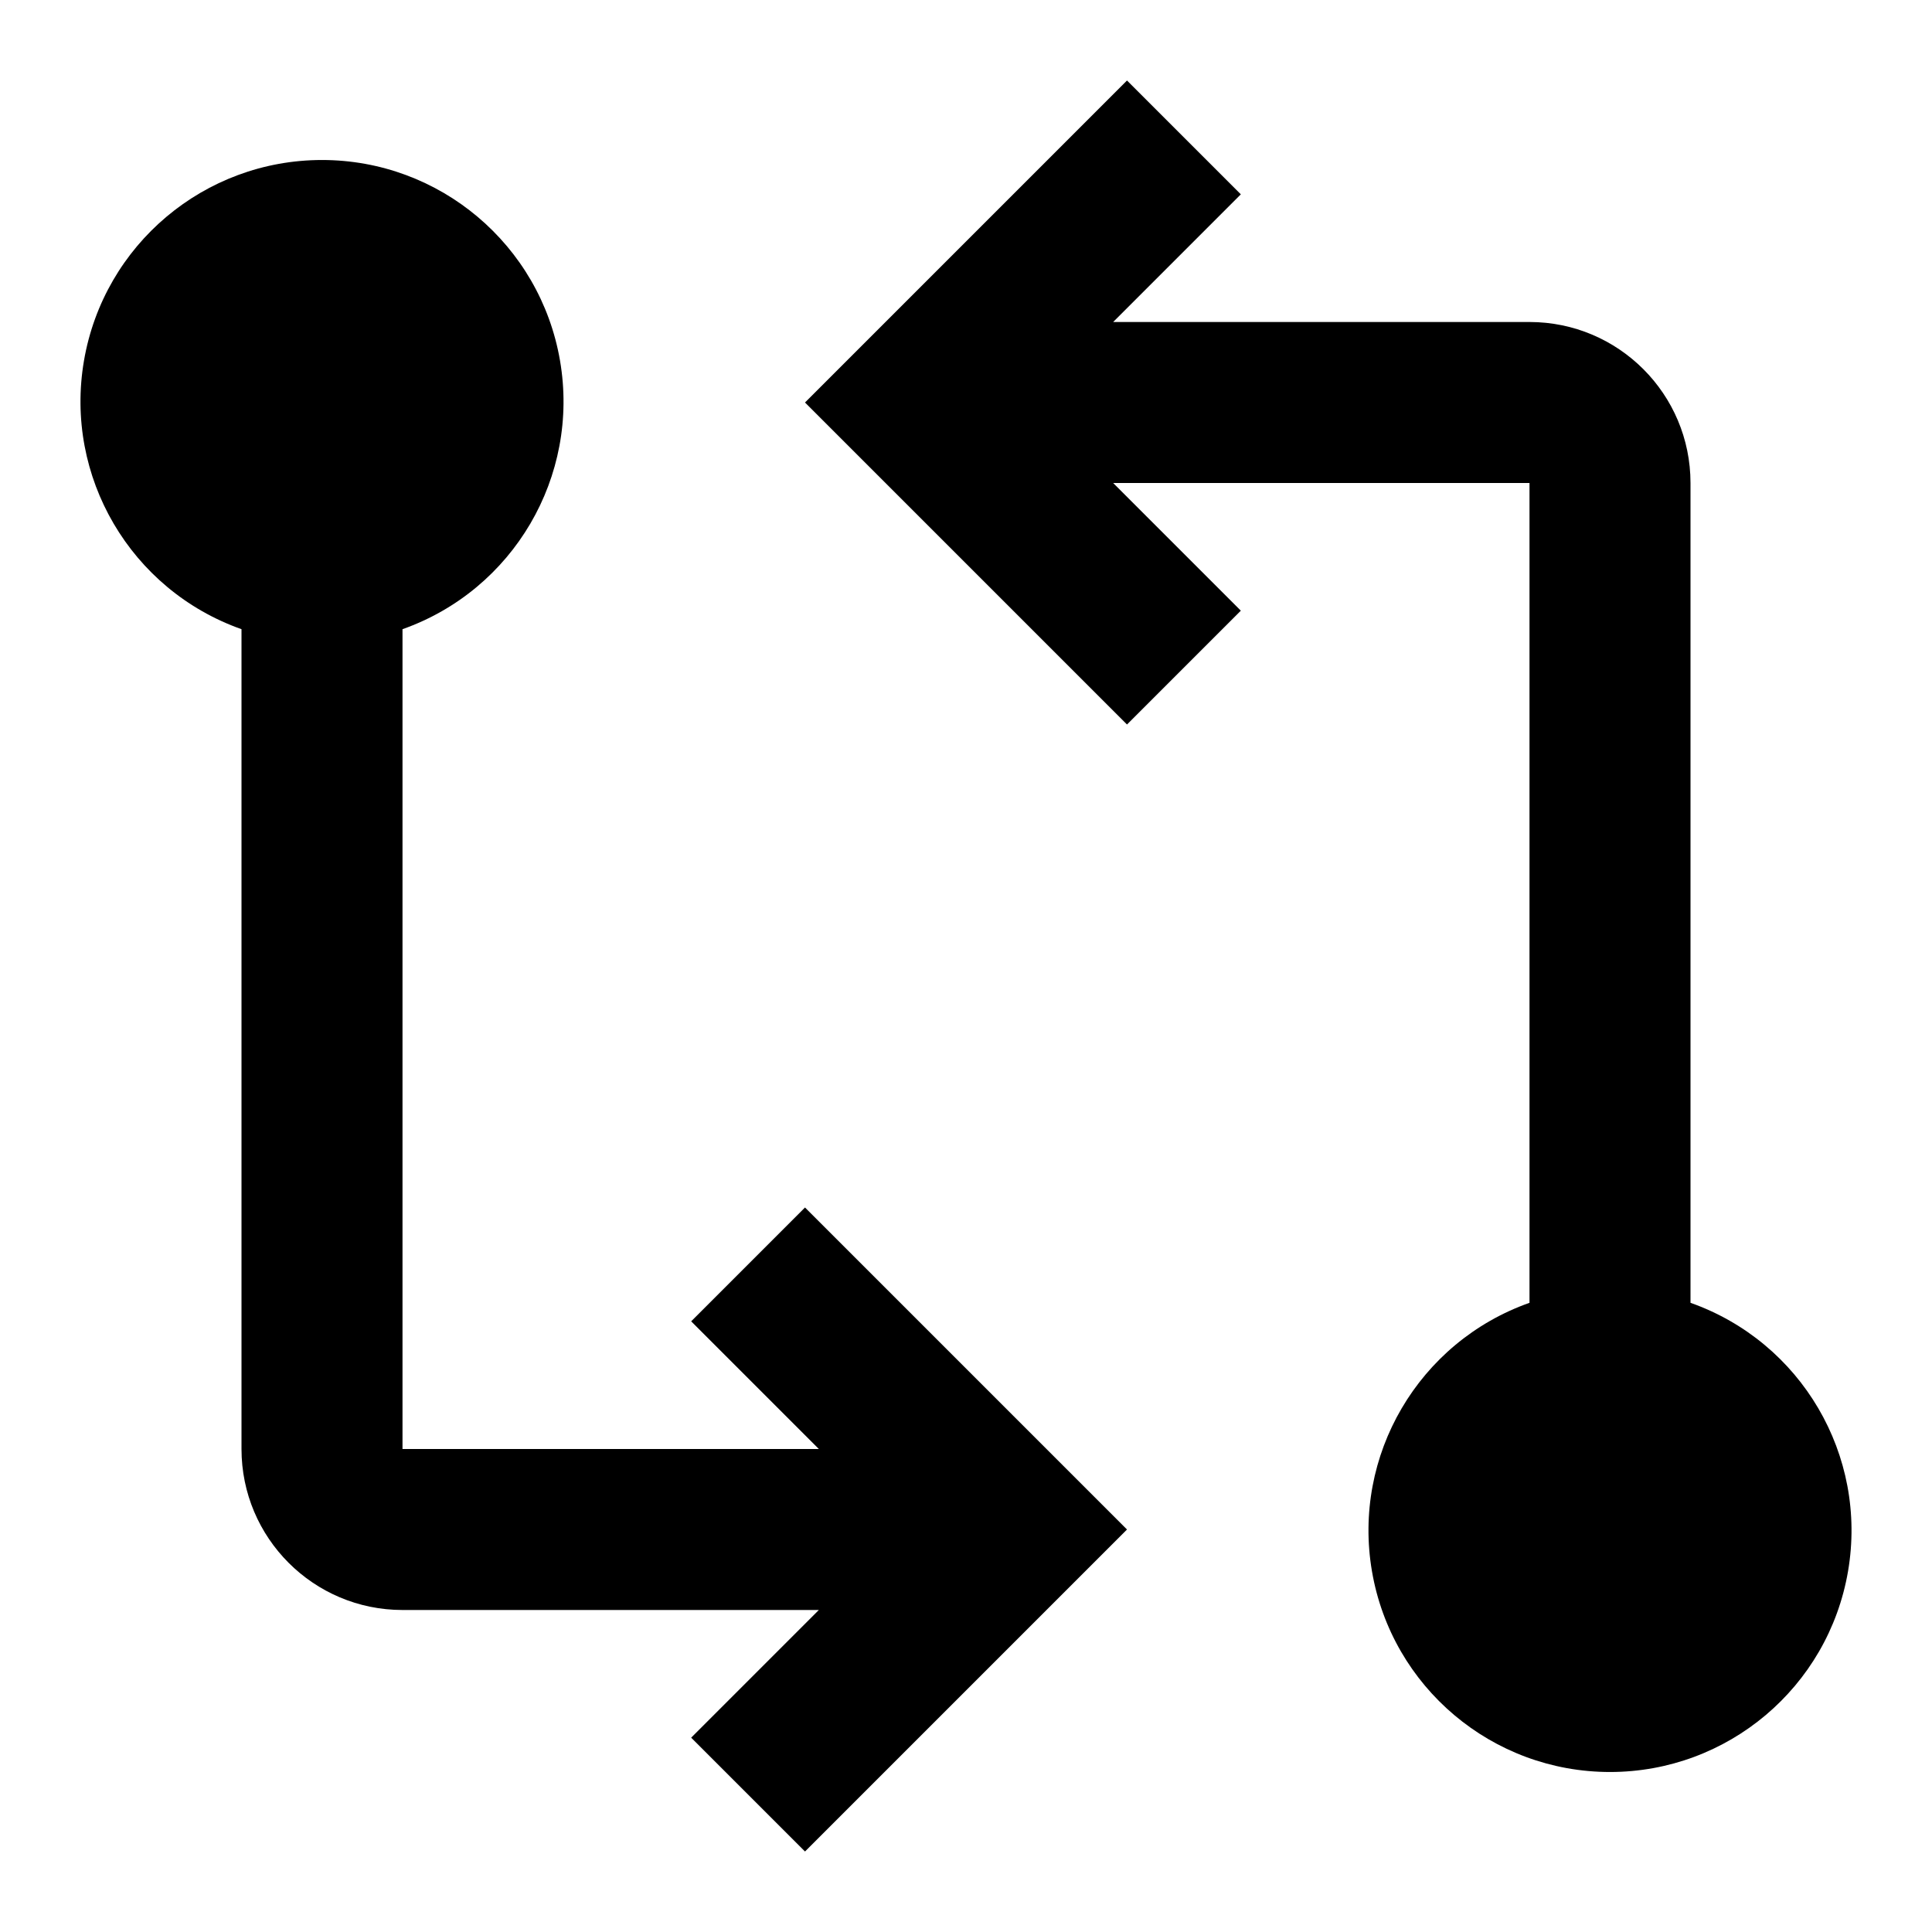
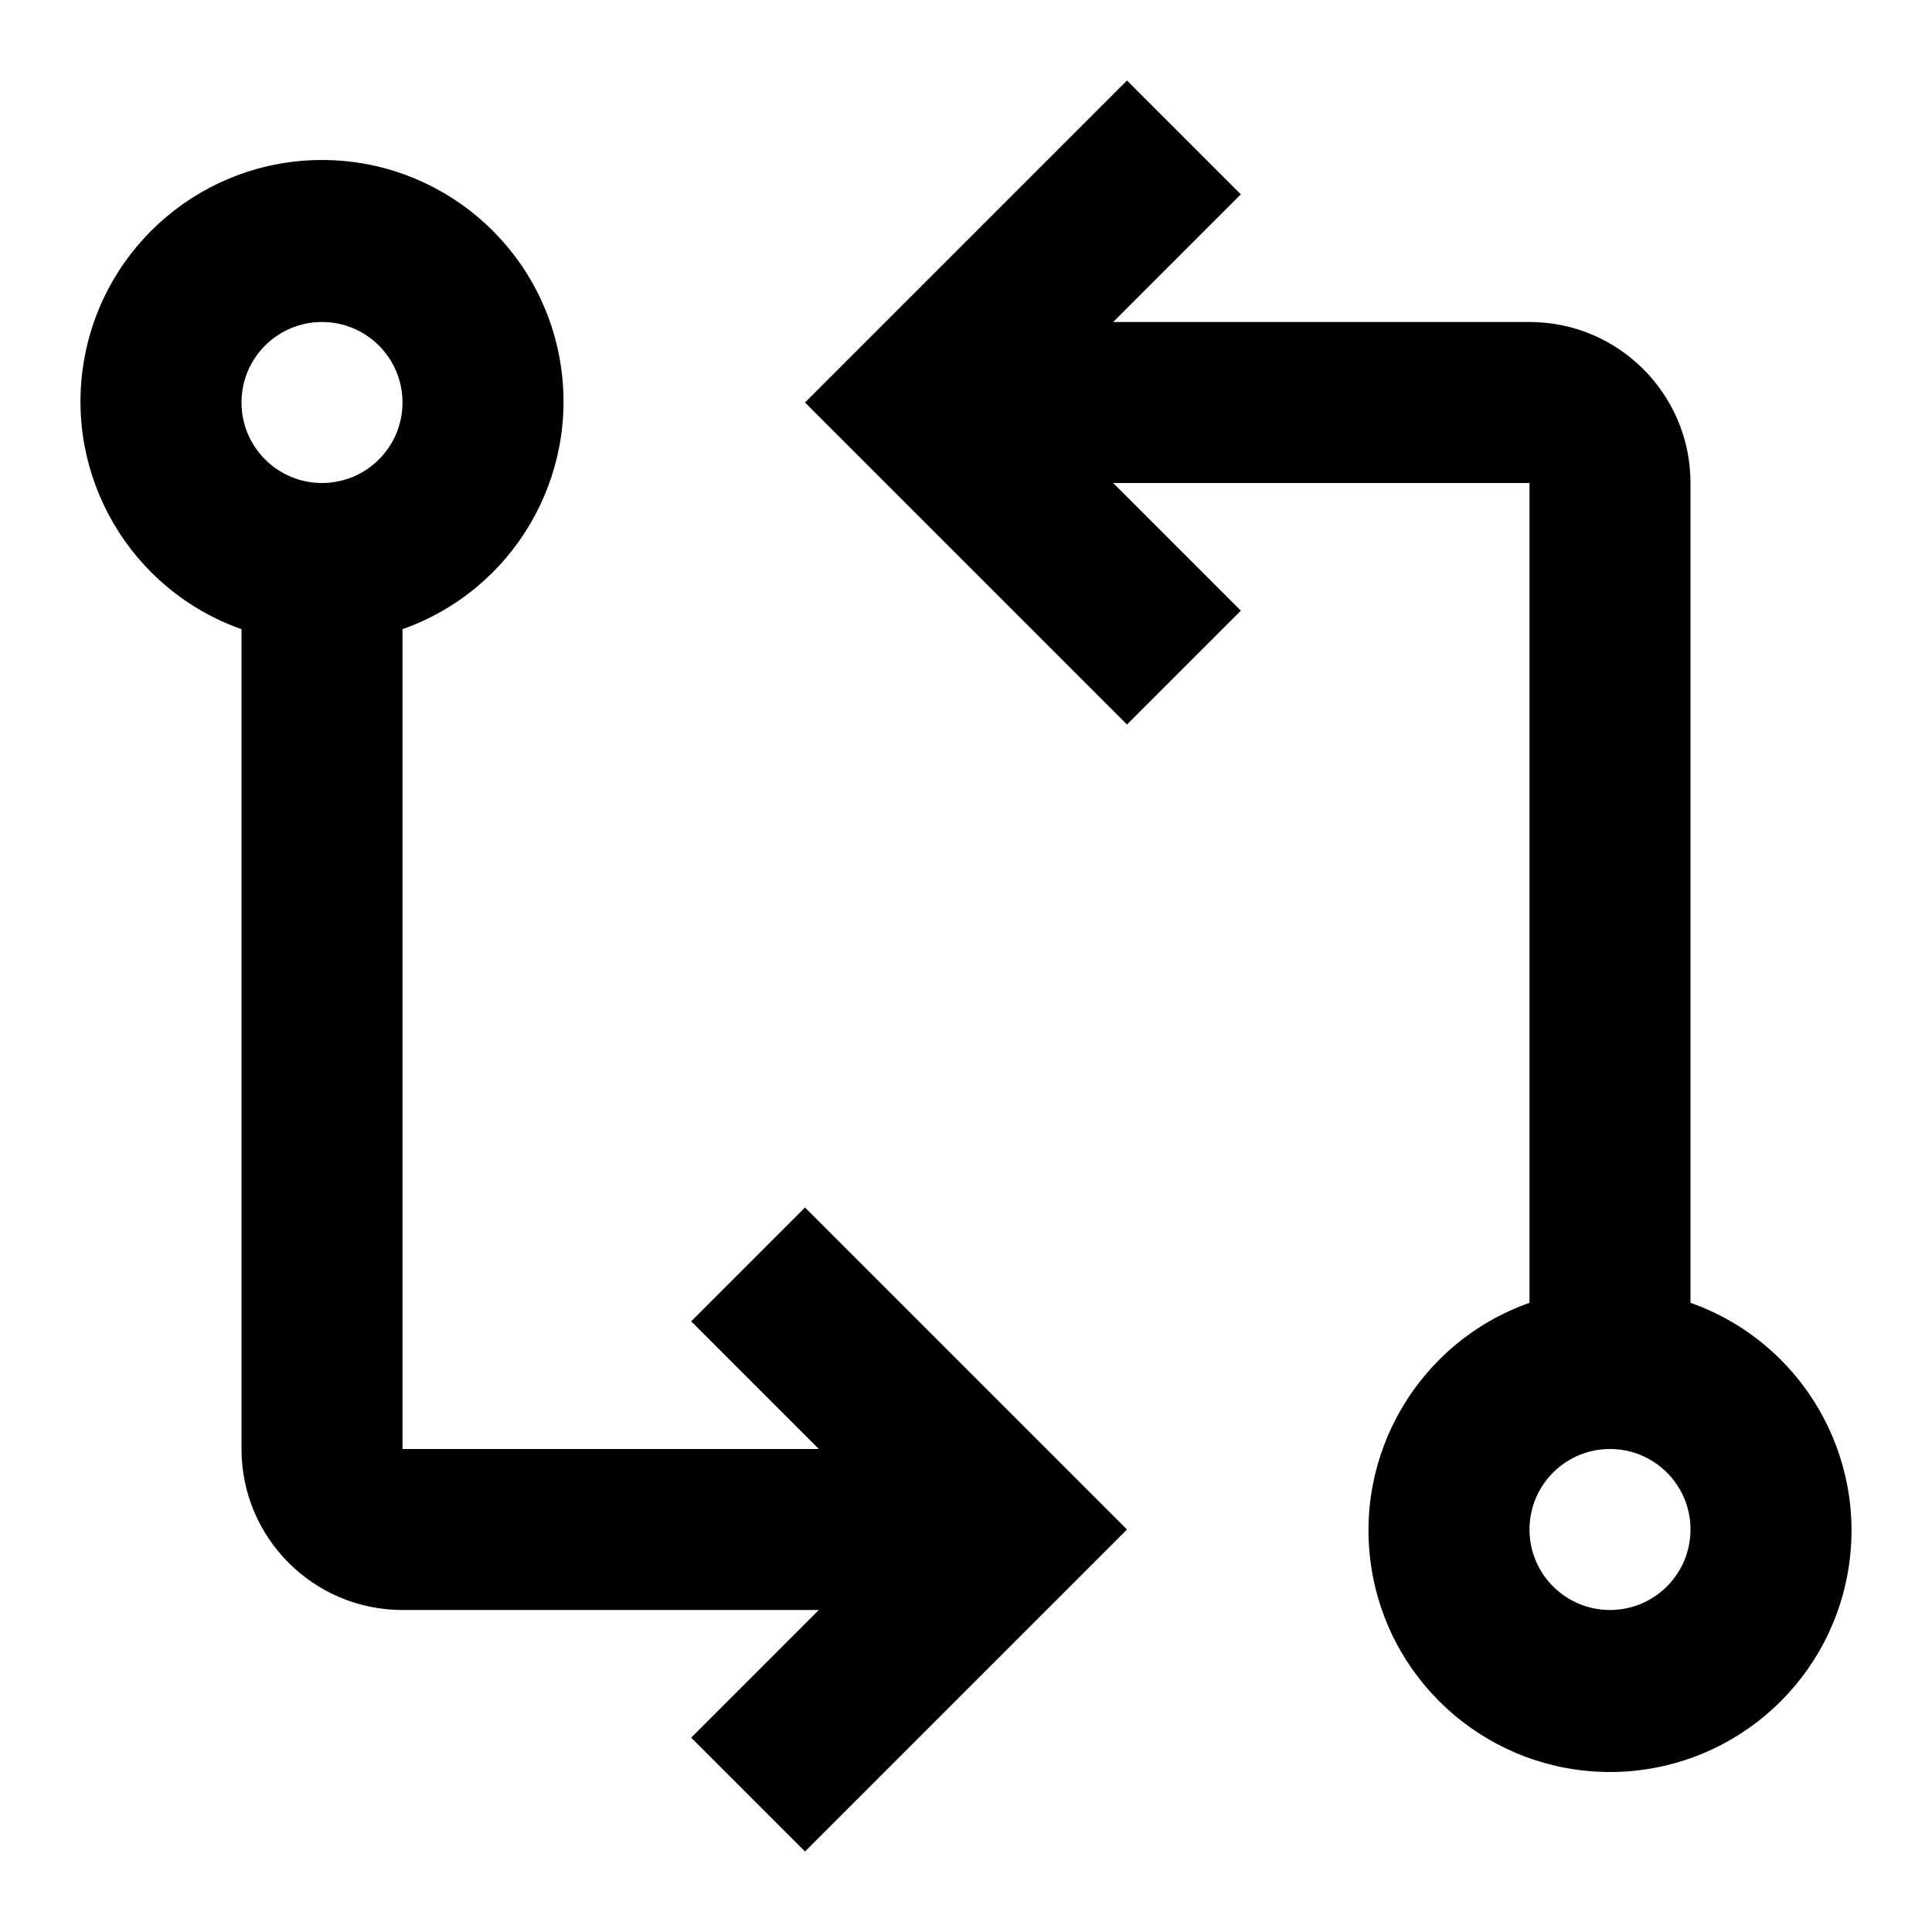
<svg xmlns="http://www.w3.org/2000/svg" viewBox="0 0 24 24" fill="currentColor">
-   <path d="M21,16.184V6a2,2,0,0,0-2-2H13.828l1.586-1.586L14,1,11.414,3.586h-0L10,5l1.414,1.414L14,9l1.414-1.414L13.828,6H19V16.184a3,3,0,1,0,2,0Z" />
-   <path d="M12.586,17.586,10,15,8.586,16.414,10.172,18H5V7.816a3,3,0,1,0-2,0V18a2,2,0,0,0,2,2h5.172L8.586,21.586,10,23l2.586-2.586L14,19l-1.414-1.414Z" />
+   <path d="M10,15,8.586,16.414,10.172,18H5V7.816a3,3,0,1,0-2,0V18a2,2,0,0,0,2,2h5.172L8.586,21.586,10,23l4-4ZM4,6A1,1,0,1,1,5,5,1,1,0,0,1,4,6Z" />
+   <path d="M21,16.184V6a2,2,0,0,0-2-2H13.828l1.586-1.586L14,1,10,5l4,4,1.414-1.414L13.828,6H19V16.184a3,3,0,1,0,2,0ZM20,20a1,1,0,1,1,1-1A1,1,0,0,1,20,20Z" />
</svg>
